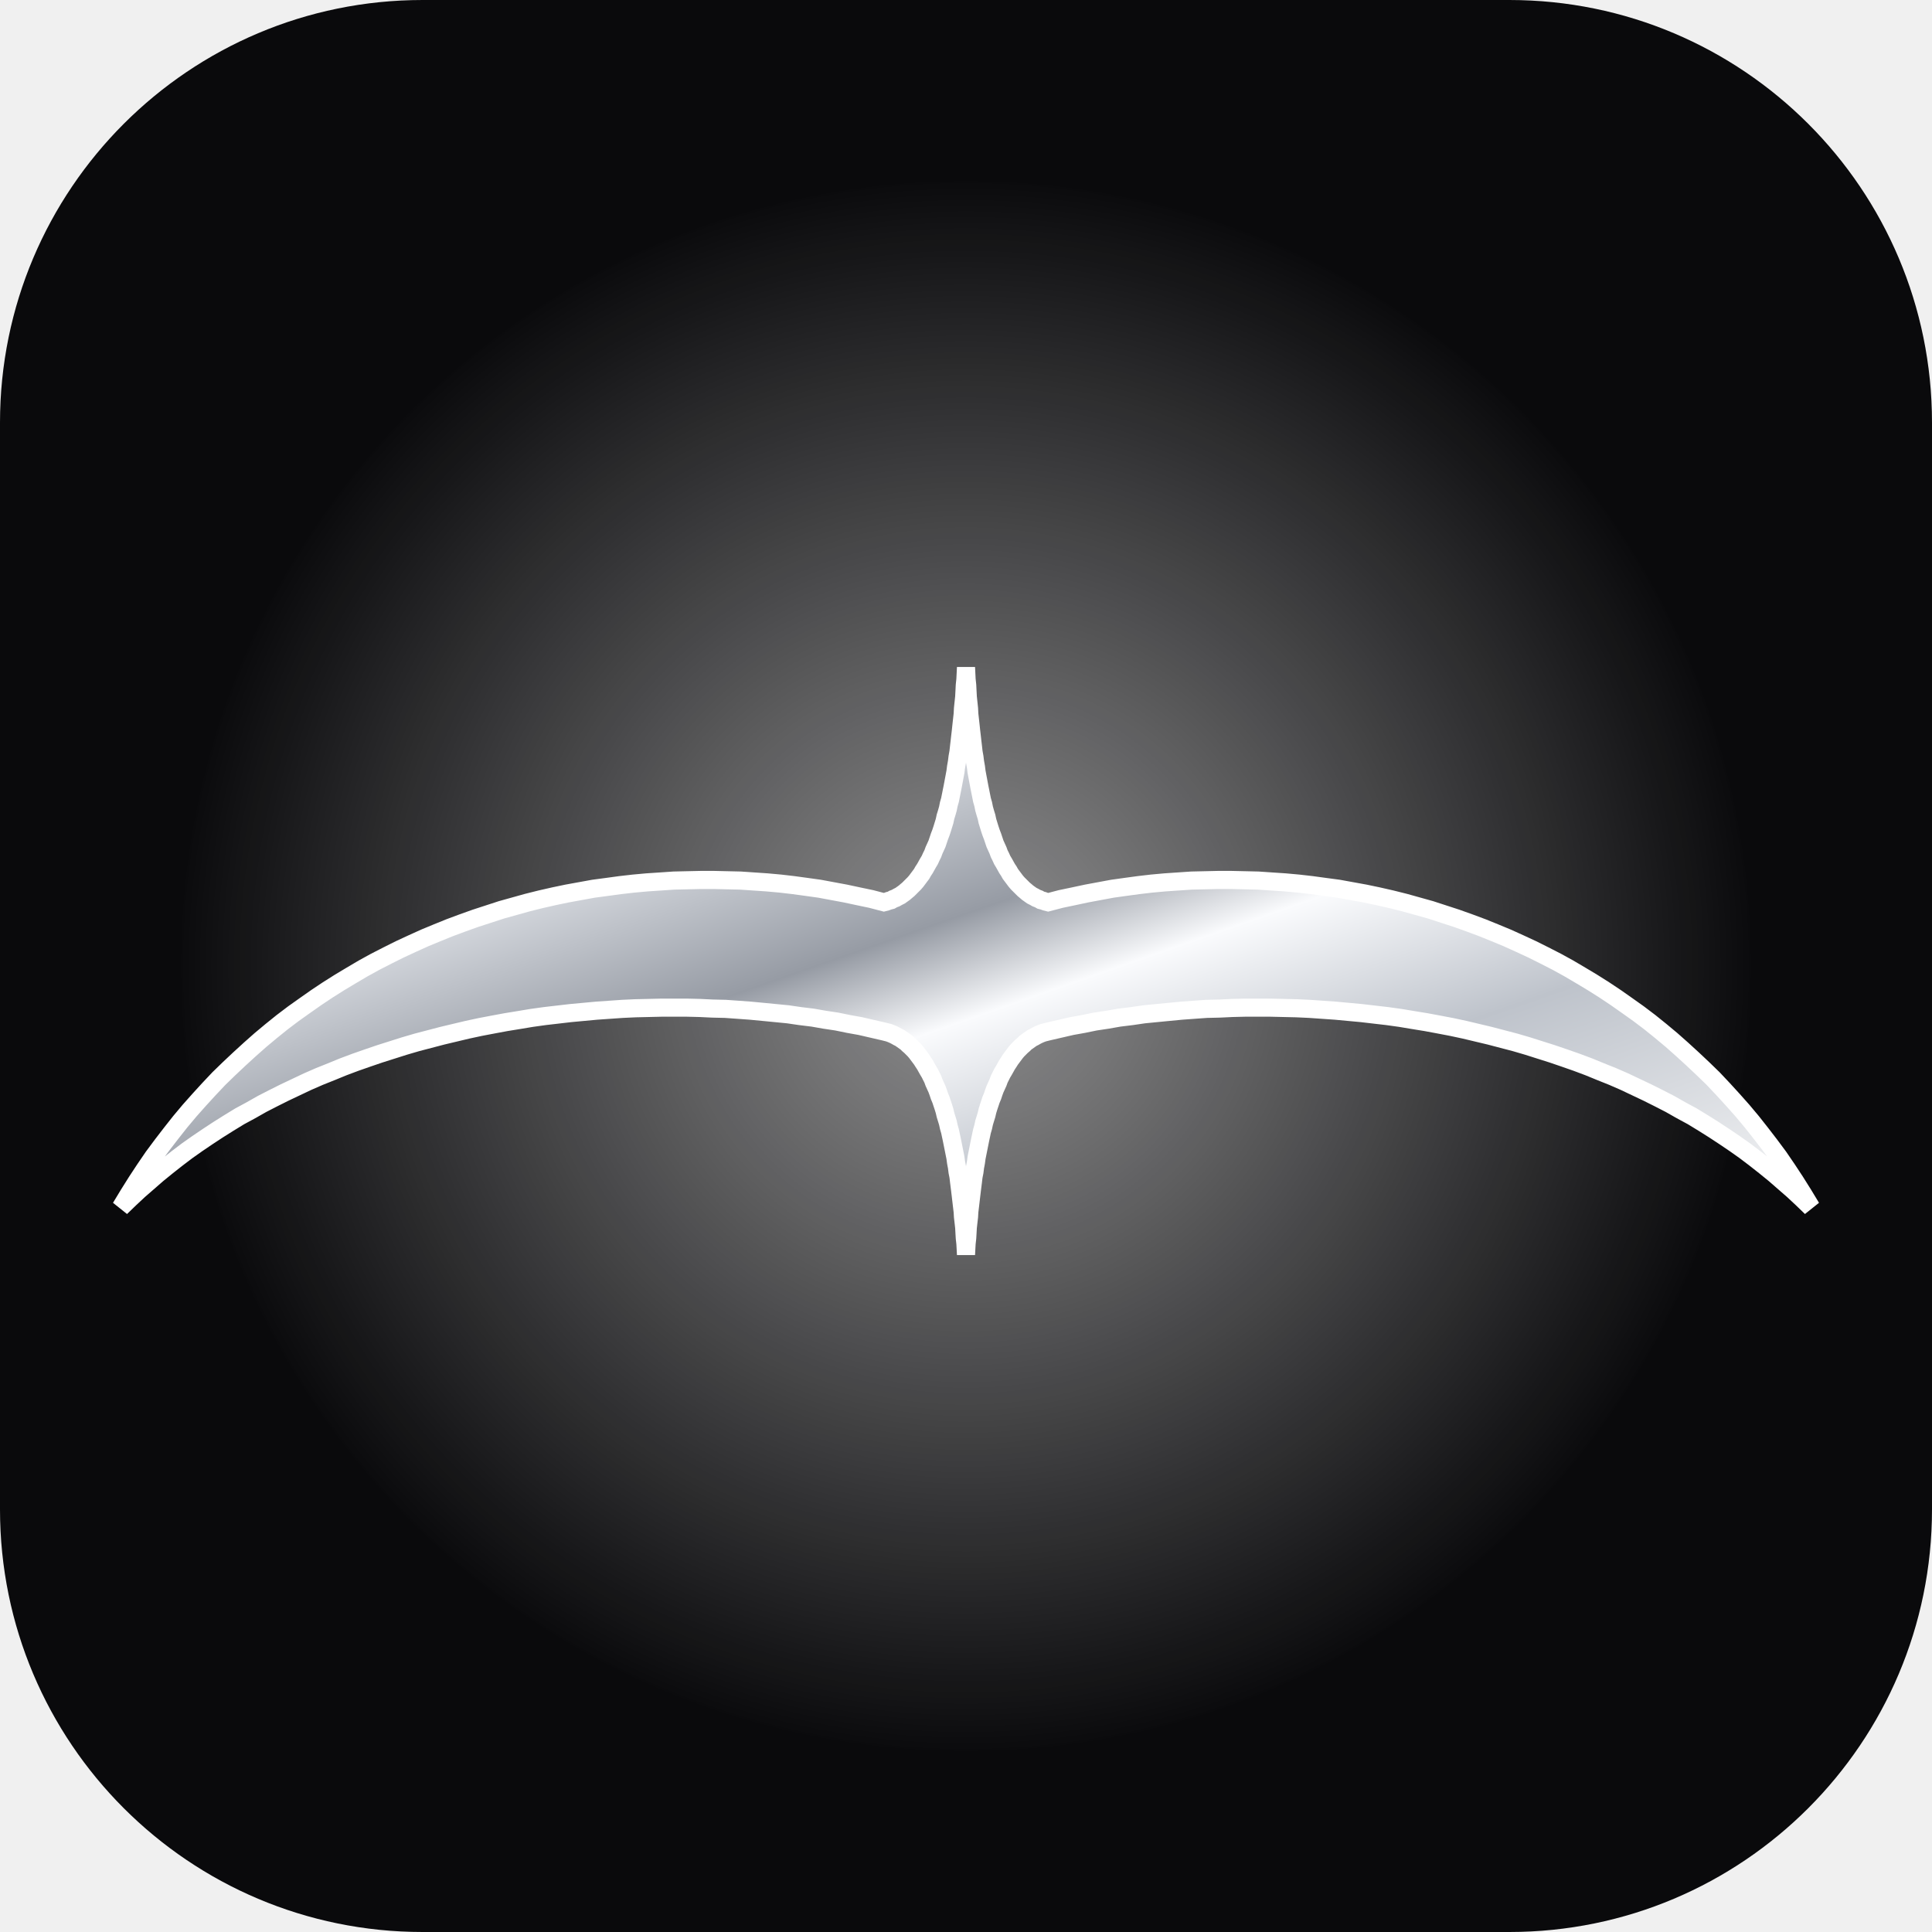
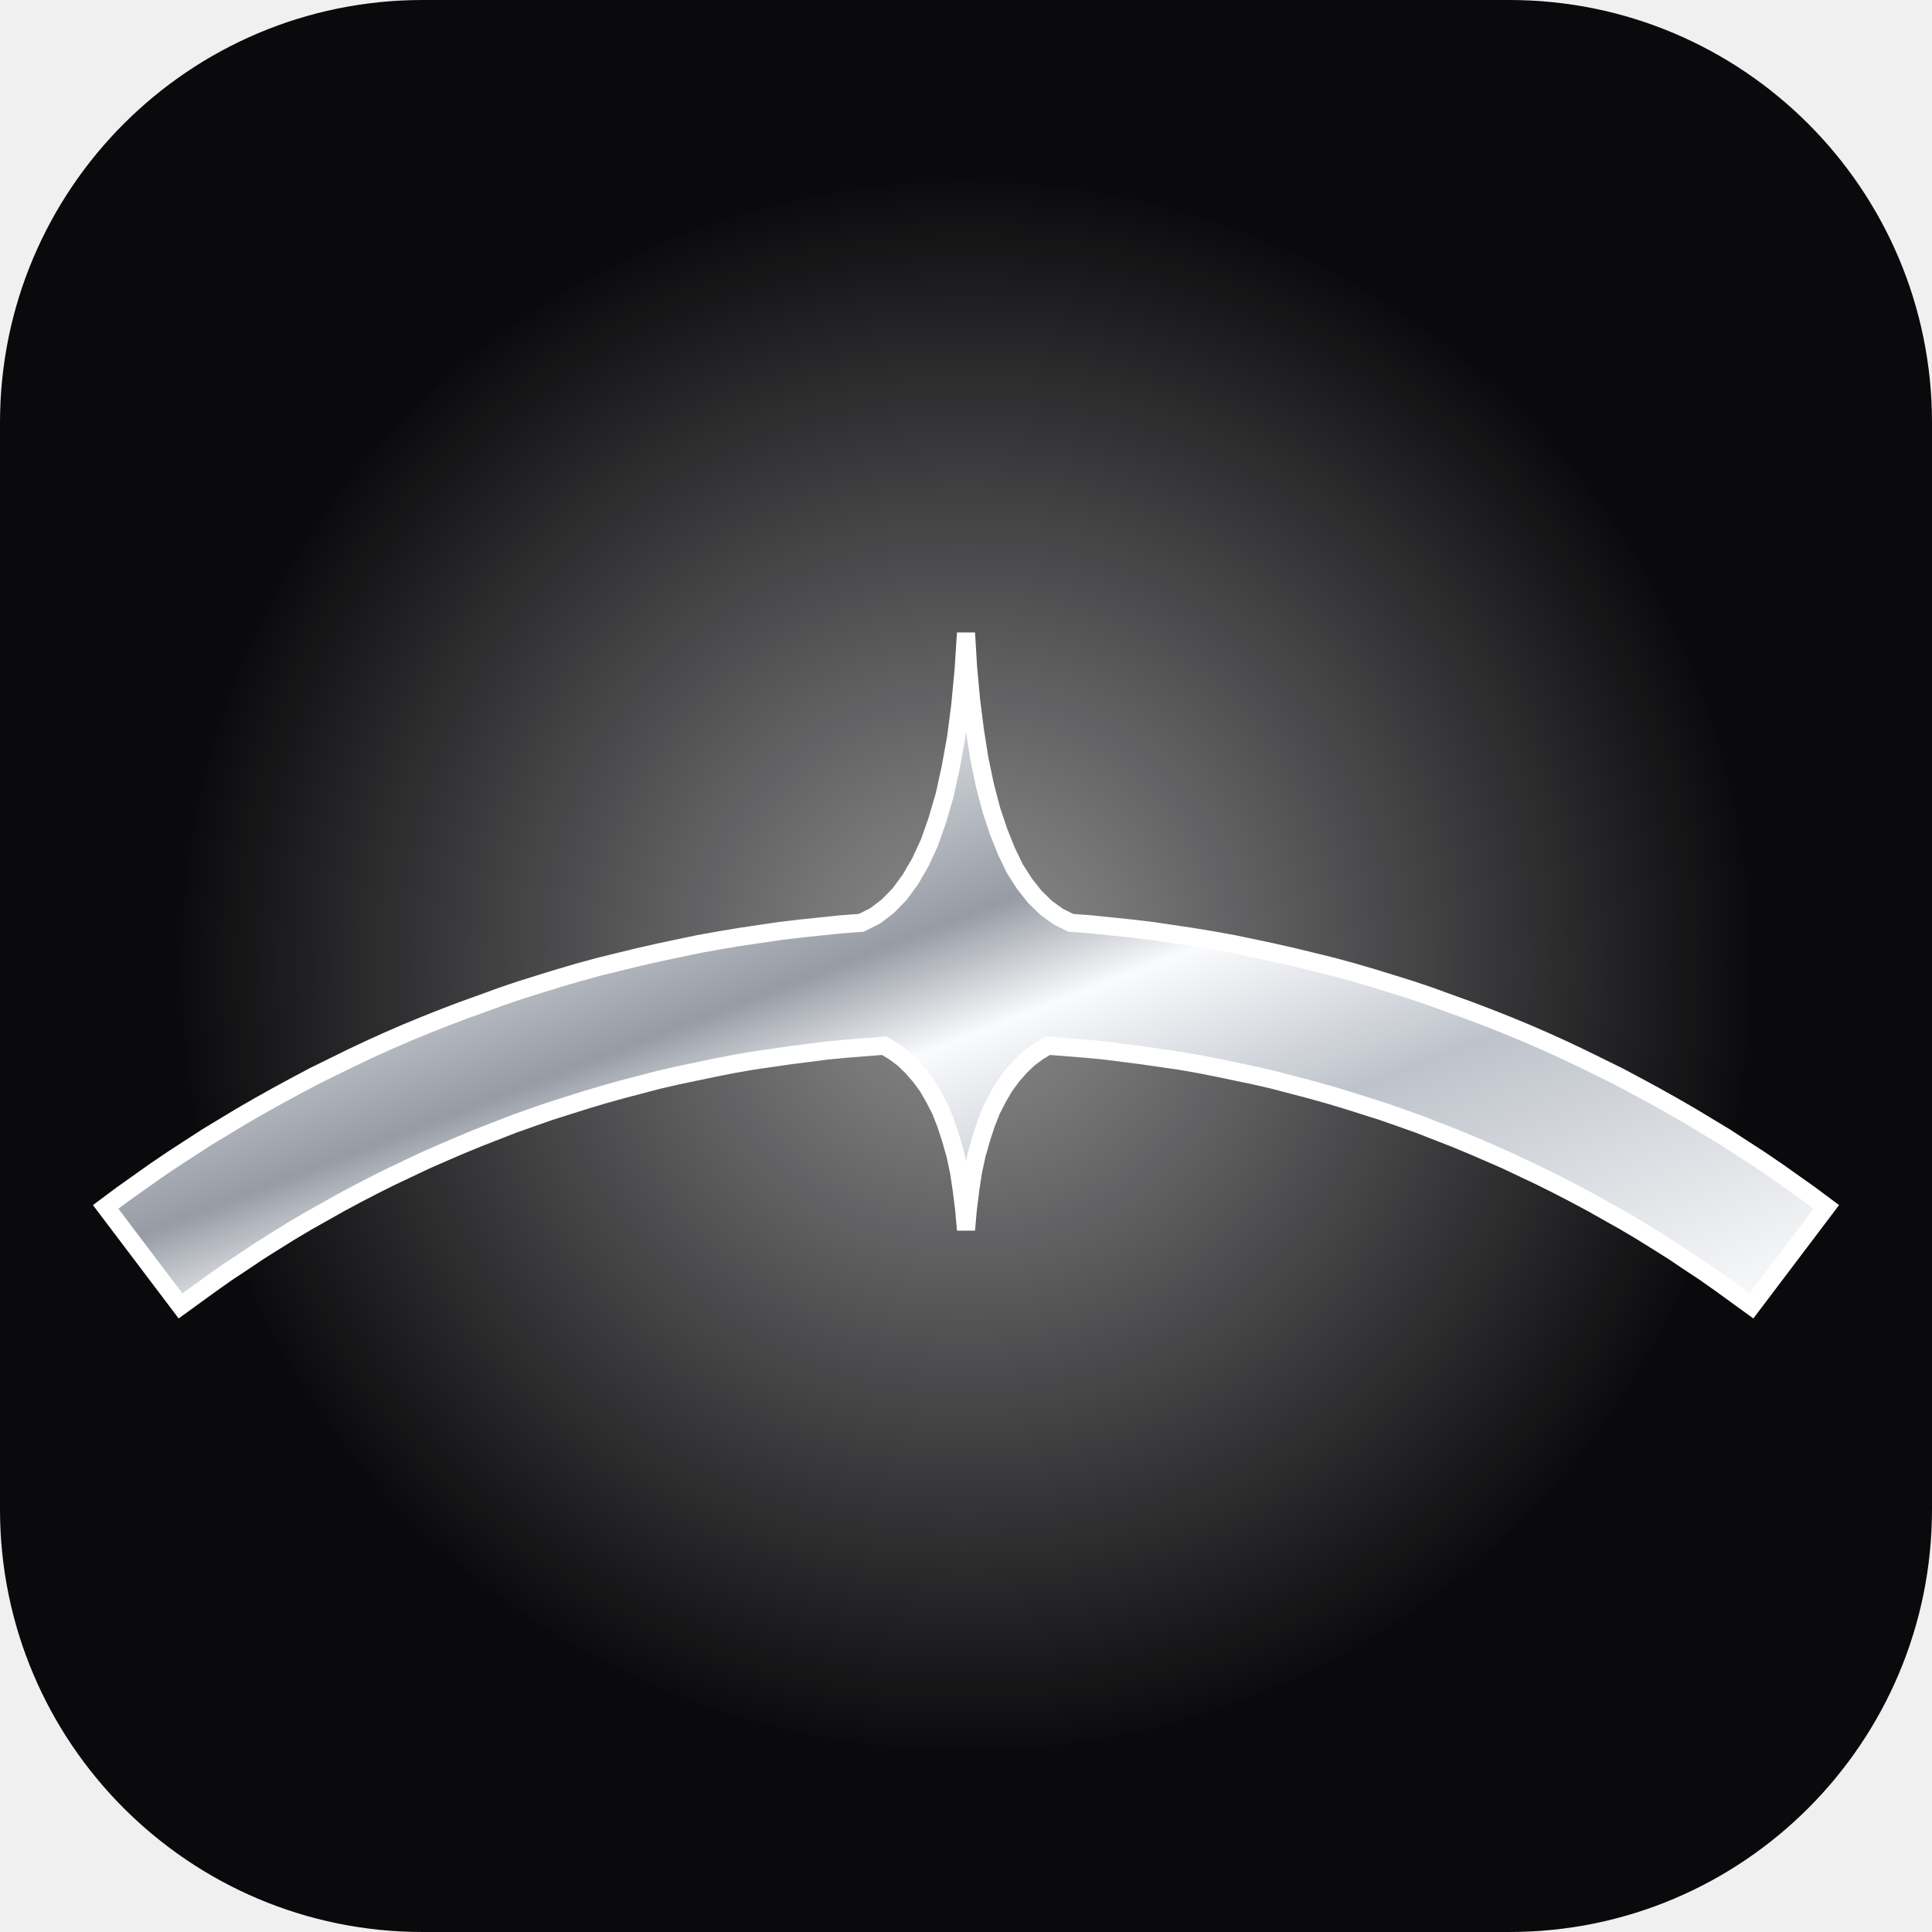
<svg xmlns="http://www.w3.org/2000/svg" viewBox="0 0 64 64">
  <defs>
    <linearGradient id="g" x1="0" y1="0" x2="1" y2="1">
      <stop offset="0" stop-color="rgb(255,255,255)" />
      <stop offset="0.28" stop-color="rgb(228,231,236)" />
      <stop offset="0.46" stop-color="rgb(150,155,164)" />
      <stop offset="0.55" stop-color="rgb(250,251,253)" />
      <stop offset="0.7" stop-color="rgb(190,195,203)" />
      <stop offset="1" stop-color="rgb(255,255,255)" />
    </linearGradient>
  </defs>
  <defs>
    <radialGradient id="h">
      <stop offset="0" stop-color="#fff" stop-opacity=".55" />
      <stop offset="1" stop-color="#fff" stop-opacity="0" />
    </radialGradient>
  </defs>
  <rect width="64" height="64" rx="14" fill="#0a0a0c" />
  <circle cx="32" cy="32" r="26" fill="url(#h)" />
-   <path d="M32.00 22.11L32.01 22.31L32.02 22.51L32.04 22.70L32.05 22.90L32.06 23.09L32.08 23.28L32.10 23.47L32.11 23.66L32.13 23.84L32.15 24.02L32.17 24.21L32.19 24.38L32.21 24.56L32.23 24.73L32.25 24.91L32.28 25.08L32.30 25.24L32.33 25.41L32.35 25.57L32.38 25.73L32.41 25.89L32.44 26.05L32.47 26.20L32.50 26.35L32.53 26.50L32.57 26.64L32.60 26.79L32.64 26.93L32.68 27.06L32.71 27.20L32.75 27.33L32.79 27.46L32.83 27.58L32.88 27.71L32.92 27.83L32.96 27.95L33.01 28.06L33.06 28.17L33.10 28.28L33.15 28.38L33.20 28.49L33.26 28.59L33.31 28.68L33.36 28.77L33.42 28.86L33.47 28.95L33.53 29.03L33.59 29.11L33.65 29.19L33.71 29.26L33.78 29.33L33.84 29.39L33.91 29.46L33.97 29.51L34.04 29.57L34.11 29.62L34.18 29.67L34.26 29.71L34.33 29.75L34.41 29.78L34.48 29.82L34.56 29.84L34.64 29.87L34.72 29.89L35.14 29.78L35.57 29.69L35.99 29.60L36.42 29.52L36.85 29.44L37.28 29.38L37.72 29.32L38.15 29.27L38.59 29.23L39.03 29.20L39.47 29.17L39.91 29.16L40.35 29.15L40.79 29.15L41.24 29.16L41.68 29.17L42.12 29.20L42.57 29.23L43.01 29.27L43.45 29.32L43.89 29.38L44.34 29.44L44.78 29.52L45.22 29.60L45.65 29.69L46.09 29.79L46.53 29.90L46.96 30.02L47.39 30.14L47.82 30.28L48.25 30.42L48.67 30.57L49.10 30.73L49.52 30.90L49.93 31.07L50.35 31.26L50.76 31.45L51.16 31.65L51.57 31.86L51.97 32.08L52.36 32.31L52.76 32.55L53.14 32.79L53.53 33.05L53.90 33.31L54.28 33.58L54.65 33.86L55.01 34.15L55.37 34.45L55.72 34.76L56.07 35.08L56.41 35.40L56.75 35.73L57.08 36.08L57.40 36.43L57.72 36.79L58.03 37.16L58.33 37.54L58.63 37.93L58.92 38.32L59.20 38.73L59.47 39.14L59.74 39.57L60.00 40.00L59.70 39.71L59.40 39.43L59.09 39.16L58.78 38.89L58.46 38.63L58.13 38.37L57.80 38.12L57.46 37.88L57.12 37.65L56.77 37.42L56.42 37.20L56.06 36.98L55.69 36.78L55.32 36.57L54.95 36.38L54.57 36.19L54.19 36.01L53.81 35.83L53.42 35.66L53.02 35.50L52.63 35.34L52.23 35.19L51.83 35.05L51.42 34.91L51.01 34.78L50.60 34.65L50.19 34.53L49.77 34.42L49.35 34.31L48.93 34.21L48.51 34.11L48.09 34.02L47.67 33.94L47.24 33.86L46.81 33.79L46.39 33.72L45.96 33.66L45.53 33.61L45.10 33.56L44.67 33.52L44.24 33.48L43.81 33.45L43.38 33.42L42.95 33.40L42.52 33.39L42.09 33.38L41.67 33.38L41.24 33.38L40.82 33.39L40.40 33.41L39.97 33.42L39.55 33.45L39.14 33.48L38.72 33.52L38.31 33.56L37.90 33.60L37.49 33.66L37.08 33.71L36.68 33.78L36.28 33.84L35.89 33.92L35.50 33.99L35.11 34.08L34.72 34.17L34.64 34.19L34.56 34.21L34.48 34.24L34.41 34.27L34.33 34.31L34.26 34.35L34.18 34.39L34.11 34.44L34.04 34.49L33.97 34.54L33.91 34.60L33.84 34.66L33.78 34.72L33.71 34.79L33.65 34.86L33.59 34.94L33.53 35.02L33.47 35.10L33.42 35.18L33.36 35.27L33.31 35.36L33.26 35.45L33.20 35.55L33.15 35.65L33.10 35.75L33.06 35.86L33.01 35.97L32.96 36.08L32.92 36.19L32.88 36.31L32.83 36.43L32.79 36.55L32.75 36.67L32.71 36.80L32.68 36.93L32.64 37.06L32.60 37.19L32.57 37.33L32.53 37.47L32.50 37.61L32.47 37.75L32.44 37.90L32.41 38.05L32.38 38.20L32.35 38.35L32.33 38.50L32.30 38.66L32.28 38.82L32.25 38.97L32.23 39.14L32.21 39.30L32.19 39.46L32.17 39.63L32.15 39.80L32.13 39.97L32.11 40.14L32.10 40.31L32.08 40.48L32.06 40.66L32.05 40.84L32.04 41.01L32.02 41.19L32.01 41.37L32.00 41.56L31.99 41.37L31.98 41.19L31.96 41.01L31.95 40.84L31.94 40.66L31.92 40.48L31.90 40.31L31.89 40.14L31.87 39.97L31.85 39.80L31.83 39.63L31.81 39.46L31.79 39.30L31.77 39.14L31.75 38.97L31.72 38.82L31.70 38.66L31.67 38.50L31.65 38.35L31.62 38.20L31.59 38.05L31.56 37.90L31.53 37.75L31.50 37.61L31.47 37.47L31.43 37.33L31.40 37.19L31.36 37.06L31.32 36.93L31.29 36.80L31.25 36.67L31.21 36.55L31.17 36.43L31.12 36.31L31.08 36.19L31.04 36.08L30.99 35.97L30.94 35.86L30.90 35.75L30.85 35.65L30.80 35.55L30.74 35.45L30.69 35.36L30.64 35.27L30.58 35.18L30.53 35.10L30.47 35.02L30.41 34.94L30.35 34.86L30.29 34.79L30.22 34.72L30.16 34.66L30.09 34.60L30.03 34.54L29.96 34.49L29.89 34.44L29.82 34.39L29.74 34.35L29.67 34.31L29.59 34.27L29.52 34.24L29.44 34.21L29.36 34.19L29.28 34.17L28.89 34.08L28.50 33.99L28.11 33.92L27.72 33.84L27.32 33.78L26.92 33.71L26.51 33.66L26.10 33.60L25.69 33.56L25.28 33.52L24.86 33.48L24.45 33.45L24.03 33.42L23.60 33.41L23.18 33.39L22.76 33.38L22.33 33.38L21.91 33.38L21.48 33.39L21.05 33.40L20.62 33.42L20.19 33.45L19.76 33.48L19.33 33.52L18.90 33.56L18.47 33.61L18.04 33.66L17.61 33.72L17.19 33.79L16.76 33.86L16.33 33.94L15.91 34.02L15.49 34.11L15.07 34.21L14.65 34.31L14.23 34.42L13.81 34.53L13.40 34.65L12.99 34.78L12.58 34.91L12.17 35.05L11.77 35.19L11.37 35.34L10.98 35.50L10.58 35.66L10.19 35.83L9.81 36.01L9.43 36.19L9.05 36.38L8.68 36.57L8.31 36.78L7.94 36.98L7.58 37.20L7.23 37.42L6.88 37.65L6.54 37.88L6.20 38.12L5.87 38.37L5.54 38.63L5.22 38.89L4.91 39.16L4.60 39.43L4.30 39.71L4.00 40.00L4.26 39.57L4.53 39.14L4.80 38.73L5.08 38.32L5.37 37.93L5.67 37.54L5.97 37.16L6.28 36.79L6.60 36.43L6.92 36.08L7.25 35.73L7.59 35.40L7.93 35.08L8.28 34.76L8.63 34.45L8.99 34.15L9.35 33.86L9.72 33.58L10.10 33.31L10.47 33.05L10.86 32.79L11.24 32.55L11.64 32.31L12.03 32.08L12.43 31.86L12.84 31.65L13.24 31.45L13.65 31.26L14.07 31.07L14.48 30.90L14.90 30.73L15.33 30.57L15.75 30.42L16.18 30.28L16.61 30.14L17.04 30.02L17.47 29.90L17.91 29.79L18.35 29.69L18.78 29.60L19.22 29.52L19.66 29.44L20.11 29.38L20.55 29.32L20.99 29.27L21.43 29.23L21.88 29.20L22.32 29.17L22.76 29.16L23.21 29.15L23.65 29.15L24.09 29.16L24.53 29.17L24.97 29.20L25.41 29.23L25.85 29.27L26.28 29.32L26.72 29.38L27.15 29.44L27.58 29.52L28.01 29.60L28.43 29.69L28.86 29.78L29.28 29.89L29.36 29.87L29.44 29.84L29.52 29.82L29.59 29.78L29.67 29.75L29.74 29.71L29.82 29.67L29.89 29.62L29.96 29.57L30.03 29.51L30.09 29.46L30.16 29.39L30.22 29.33L30.29 29.26L30.35 29.19L30.41 29.11L30.47 29.03L30.53 28.95L30.58 28.86L30.64 28.77L30.69 28.68L30.74 28.59L30.80 28.49L30.85 28.38L30.90 28.28L30.94 28.17L30.99 28.06L31.04 27.95L31.08 27.83L31.12 27.71L31.17 27.58L31.21 27.46L31.25 27.33L31.29 27.20L31.32 27.06L31.36 26.93L31.40 26.79L31.43 26.64L31.47 26.50L31.50 26.35L31.53 26.20L31.56 26.05L31.59 25.89L31.62 25.73L31.65 25.57L31.67 25.41L31.70 25.24L31.72 25.08L31.75 24.91L31.77 24.73L31.79 24.56L31.81 24.38L31.83 24.21L31.85 24.02L31.87 23.84L31.89 23.66L31.90 23.47L31.92 23.28L31.94 23.09L31.95 22.90L31.96 22.70L31.98 22.51L31.99 22.31Z" fill="url(#g)" stroke="#fff" stroke-width=".6" />
+   <path d="M32.00 20.97L32.07 22.13L32.17 23.21L32.30 24.23L32.45 25.17L32.63 26.03L32.84 26.83L33.08 27.55L33.34 28.20L33.62 28.78L33.94 29.28L34.28 29.71L34.65 30.07L35.05 30.36L35.47 30.57L36.14 30.62L36.82 30.69L37.49 30.76L38.16 30.84L38.84 30.94L39.51 31.04L40.17 31.15L40.84 31.27L41.51 31.41L42.17 31.55L42.83 31.70L43.49 31.86L44.14 32.02L44.80 32.20L45.45 32.39L46.10 32.59L46.74 32.79L47.39 33.01L48.02 33.24L48.66 33.47L49.29 33.71L49.92 33.96L50.55 34.22L51.17 34.49L51.79 34.77L52.40 35.06L53.01 35.36L53.62 35.66L54.22 35.98L54.81 36.30L55.40 36.63L55.99 36.97L56.57 37.32L57.15 37.67L57.72 38.04L58.29 38.41L58.85 38.79L59.40 39.18L59.95 39.57L60.50 39.98L58.02 43.26L57.51 42.89L57.00 42.52L56.49 42.16L55.96 41.81L55.44 41.46L54.90 41.12L54.37 40.79L53.83 40.47L53.28 40.16L52.73 39.85L52.17 39.55L51.61 39.26L51.05 38.98L50.48 38.71L49.91 38.44L49.34 38.19L48.76 37.94L48.18 37.70L47.59 37.47L47.00 37.24L46.41 37.03L45.81 36.82L45.21 36.63L44.61 36.44L44.01 36.26L43.40 36.09L42.79 35.93L42.18 35.77L41.57 35.63L40.95 35.50L40.33 35.37L39.72 35.25L39.09 35.14L38.47 35.05L37.85 34.96L37.22 34.88L36.60 34.80L35.97 34.74L35.34 34.69L34.71 34.64L34.38 34.84L34.07 35.07L33.79 35.34L33.52 35.65L33.27 35.99L33.05 36.37L32.84 36.78L32.66 37.24L32.50 37.73L32.35 38.26L32.23 38.82L32.14 39.42L32.06 40.06L32.00 40.74L31.94 40.06L31.86 39.42L31.77 38.82L31.65 38.26L31.50 37.73L31.34 37.24L31.16 36.78L30.95 36.37L30.73 35.99L30.48 35.65L30.21 35.34L29.93 35.07L29.62 34.84L29.29 34.64L28.66 34.69L28.03 34.74L27.40 34.80L26.78 34.88L26.15 34.96L25.53 35.05L24.91 35.14L24.28 35.25L23.67 35.37L23.05 35.50L22.43 35.63L21.82 35.77L21.21 35.93L20.60 36.09L19.99 36.26L19.39 36.44L18.79 36.63L18.19 36.82L17.59 37.03L17.00 37.24L16.41 37.47L15.82 37.70L15.24 37.94L14.66 38.19L14.09 38.44L13.52 38.71L12.95 38.98L12.39 39.26L11.83 39.55L11.27 39.85L10.72 40.16L10.17 40.47L9.63 40.79L9.10 41.12L8.56 41.46L8.04 41.81L7.51 42.16L7.00 42.52L6.49 42.89L5.98 43.26L3.50 39.98L4.05 39.57L4.60 39.18L5.15 38.79L5.71 38.41L6.28 38.04L6.85 37.67L7.43 37.32L8.01 36.97L8.60 36.63L9.19 36.30L9.78 35.98L10.38 35.66L10.99 35.36L11.60 35.06L12.21 34.77L12.83 34.49L13.45 34.22L14.08 33.96L14.71 33.71L15.34 33.47L15.98 33.24L16.61 33.01L17.26 32.79L17.90 32.59L18.55 32.39L19.20 32.20L19.86 32.02L20.51 31.86L21.17 31.70L21.83 31.55L22.49 31.41L23.16 31.27L23.83 31.15L24.49 31.04L25.16 30.94L25.84 30.84L26.51 30.76L27.18 30.69L27.86 30.62L28.53 30.57L28.99 30.34L29.41 30.02L29.80 29.62L30.16 29.13L30.49 28.56L30.79 27.91L31.05 27.17L31.29 26.35L31.49 25.44L31.67 24.45L31.81 23.37L31.92 22.21L32.00 20.97Z" fill="url(#g)" stroke="#fff" stroke-width=".6" />
</svg>
